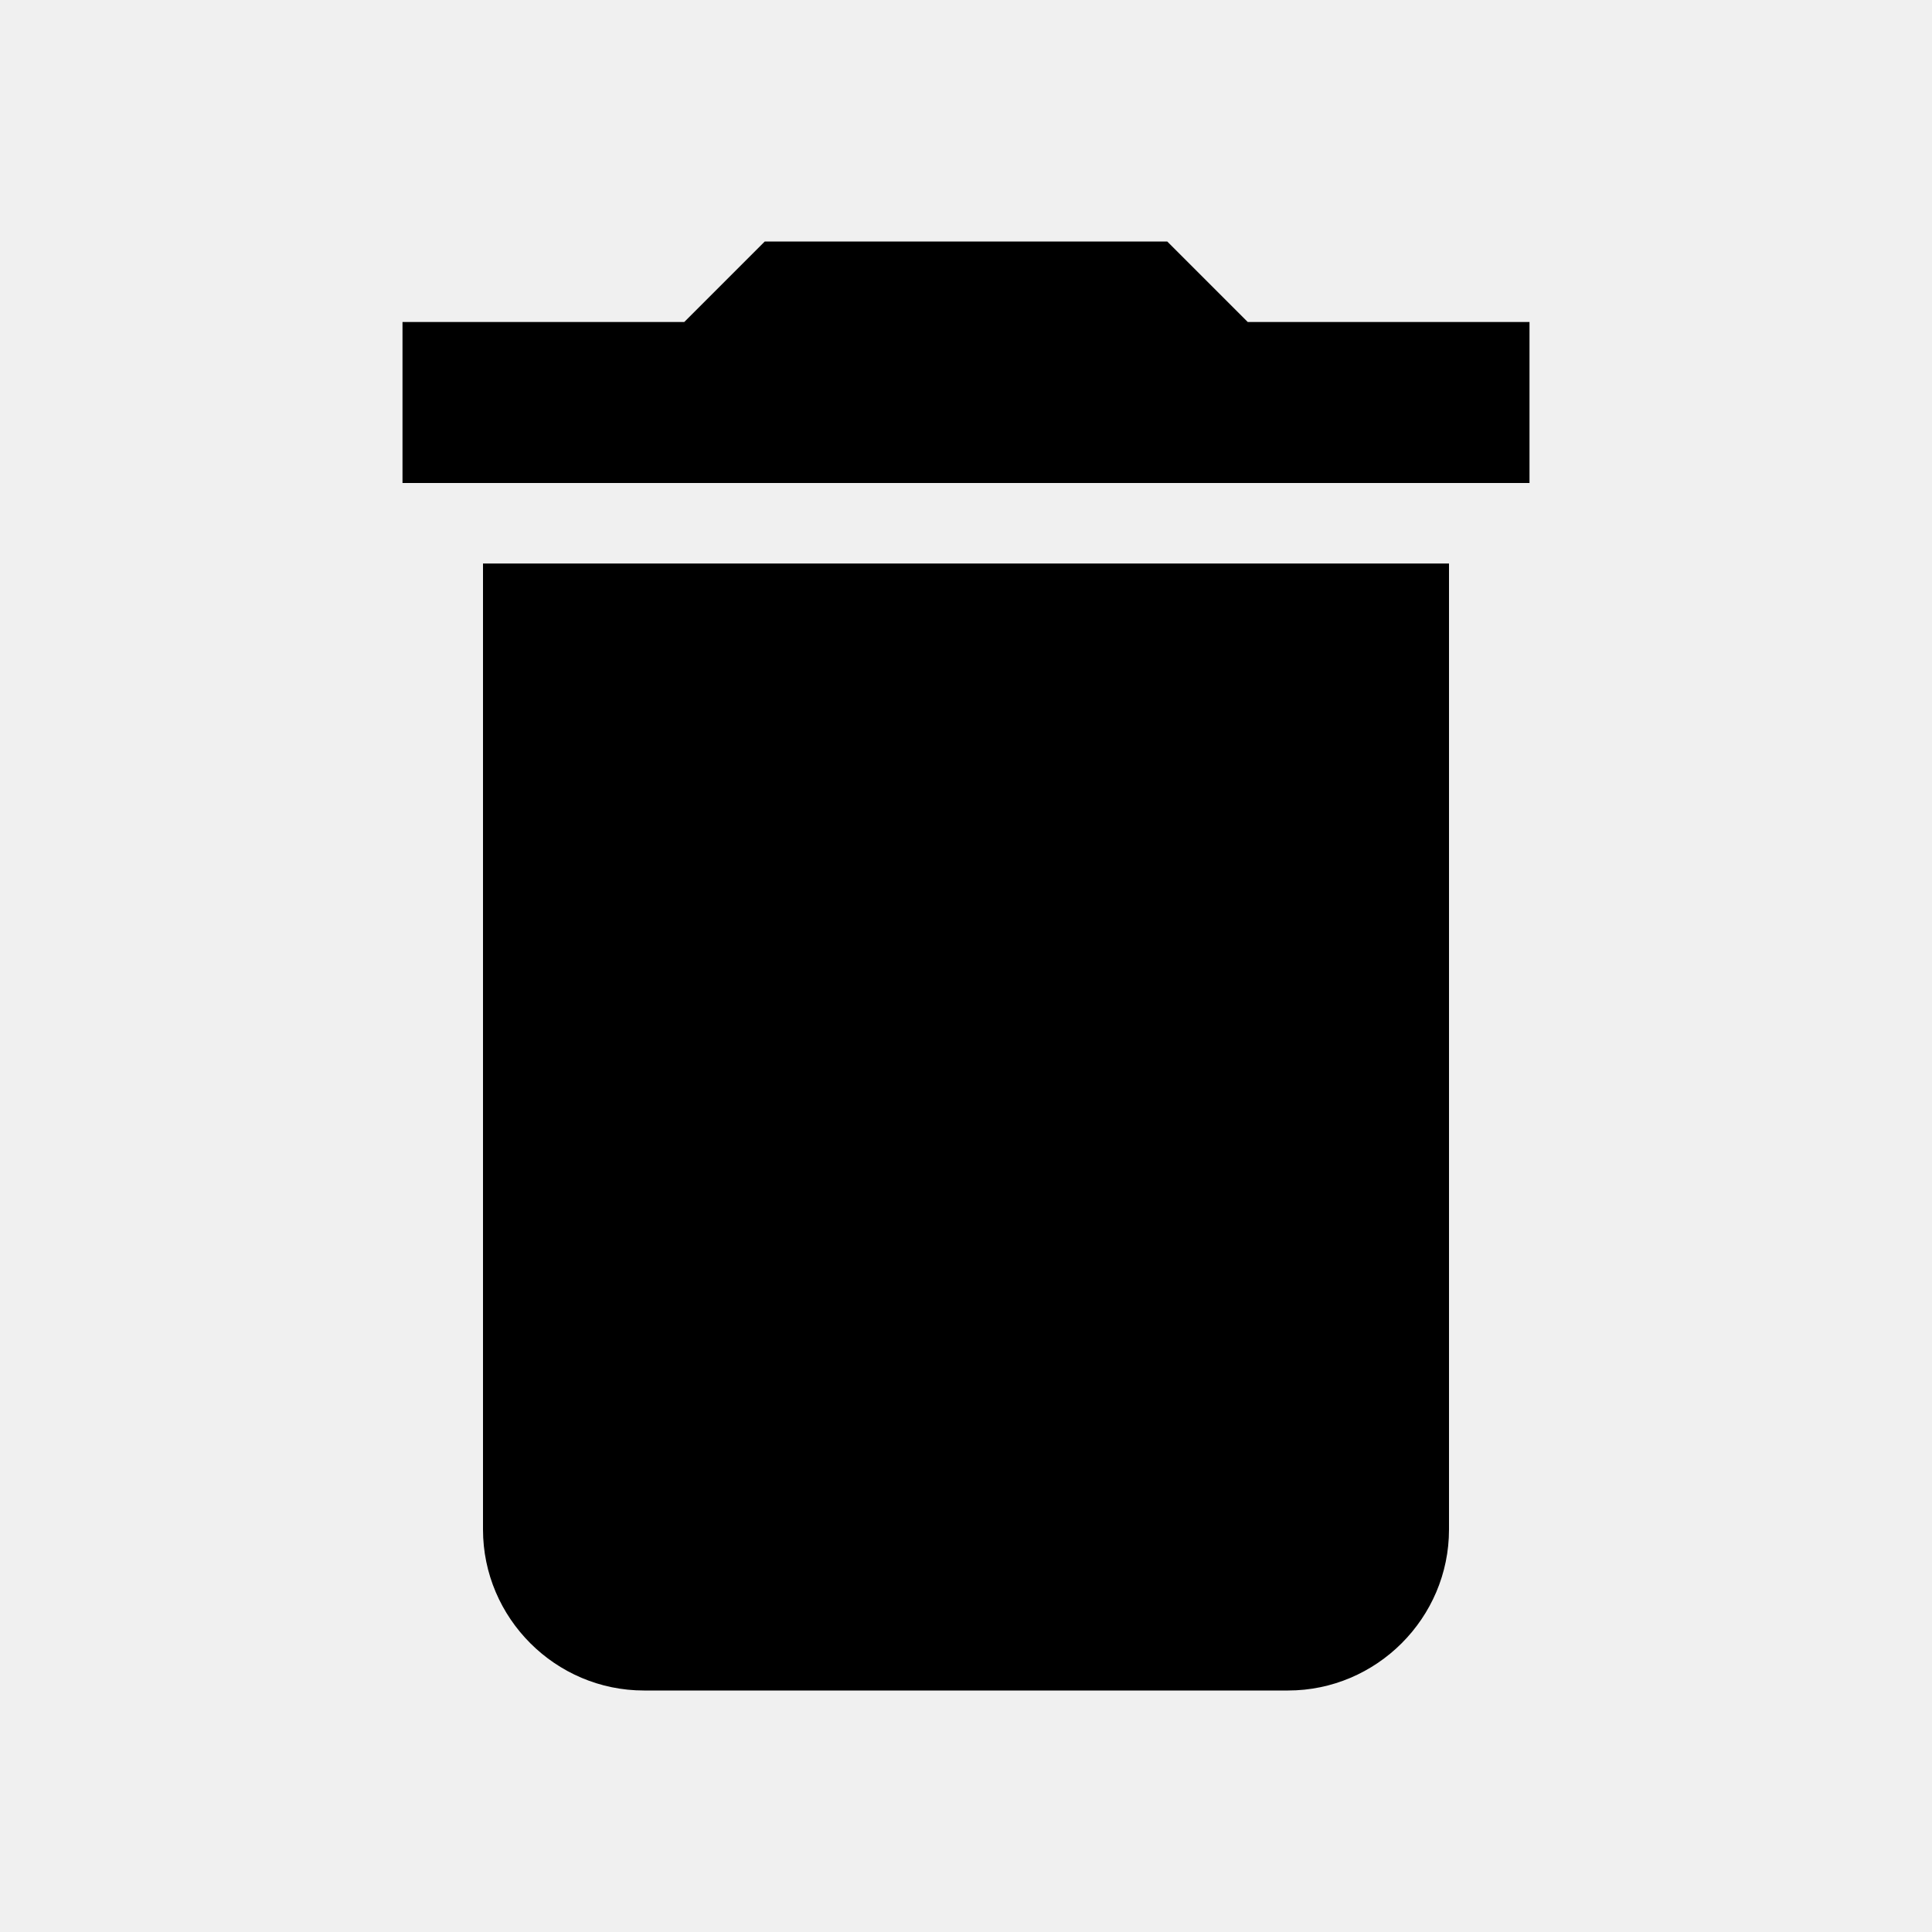
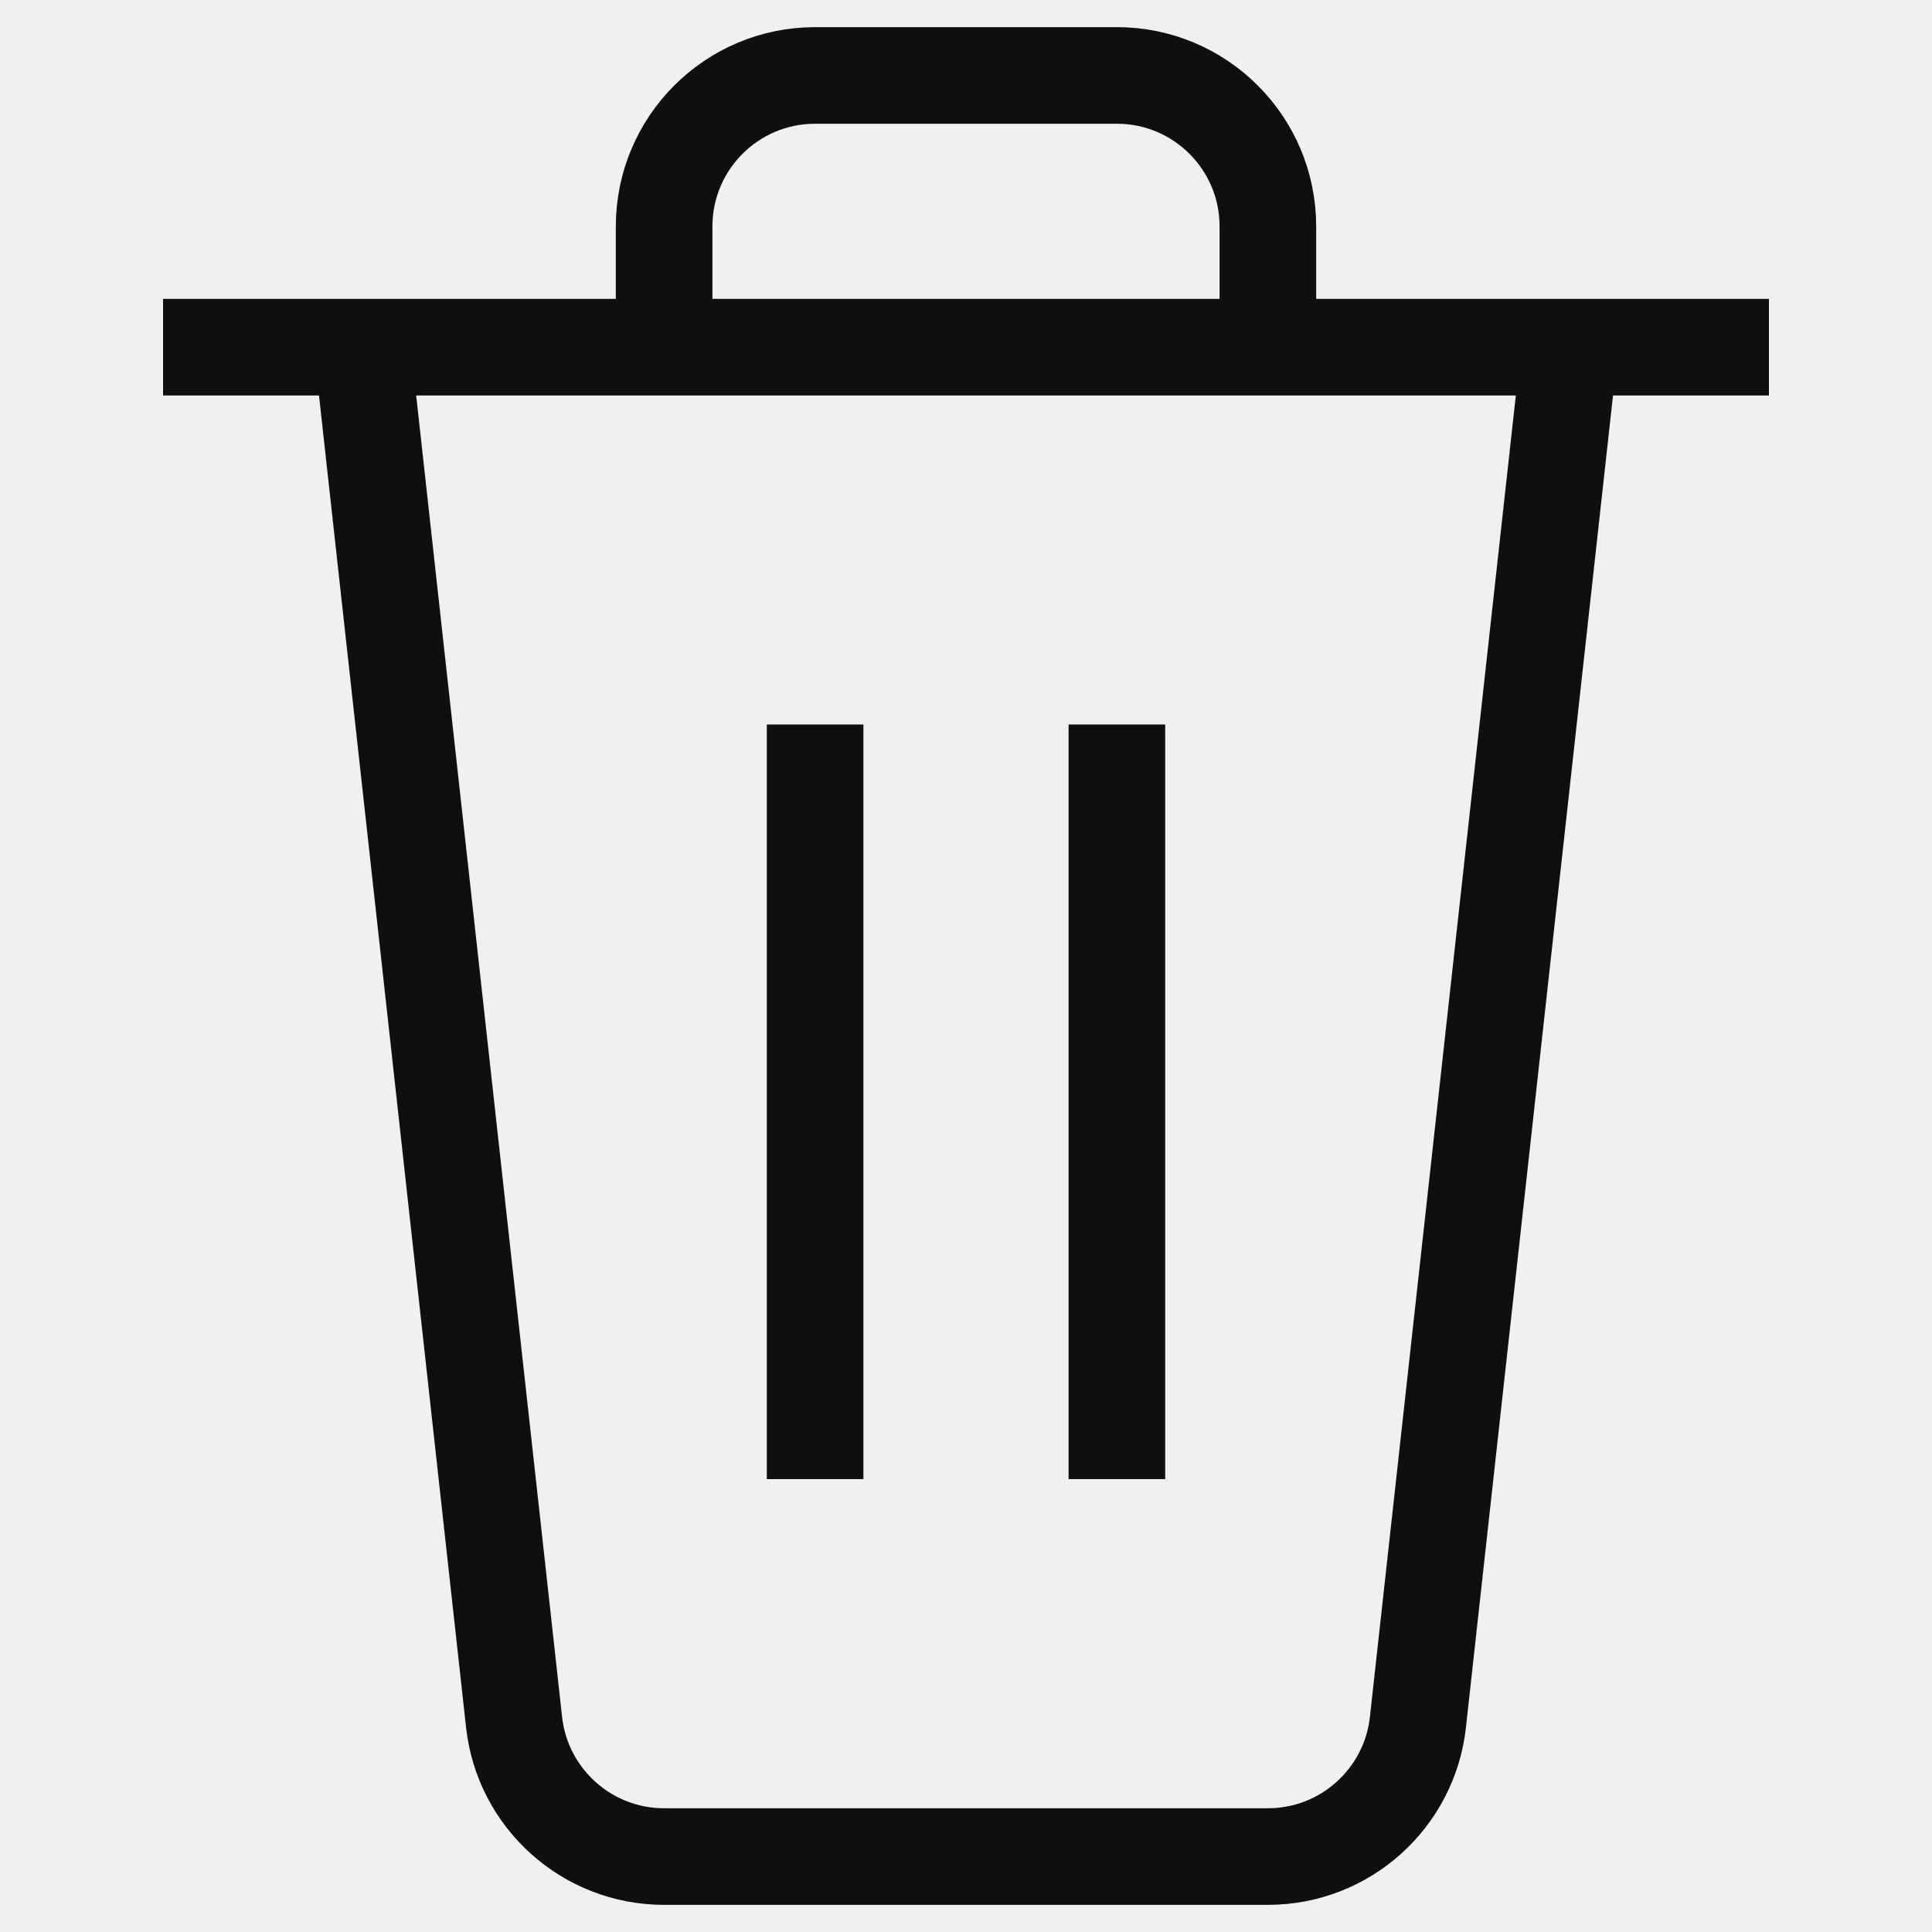
- <svg xmlns="http://www.w3.org/2000/svg" width="24" height="24" viewBox="0 0 24 24" fill="none">
-   <path d="M6 19C6 20.1 6.9 21 8 21H16C17.1 21 18 20.1 18 19V7H6V19ZM19 4H15.5L14.5 3H9.5L8.5 4H5V6H19V4Z" fill="currentColor" />
+ <svg xmlns="http://www.w3.org/2000/svg" width="20" height="20" class="icon icon-trash" viewBox="0 0 20 20" fill="none">
+   <mask id="mask0_2_24475" style="mask-type:luminance" maskUnits="userSpaceOnUse" x="0" y="0" width="20" height="20">
+     <path d="M0 1.90735e-06H20V20H0V1.90735e-06Z" fill="white" />
+   </mask>
+   <g mask="url(#mask0_2_24475)">
+     <path d="M16.25 3.594L14.678 17.83C14.592 18.611 13.929 19.219 13.125 19.219H6.875C6.071 19.219 5.408 18.611 5.322 17.83L3.75 3.594" stroke="#0F0F0F" stroke-miterlimit="10" />
+     <path d="M2.188 3.594H17.812" stroke="#0F0F0F" stroke-miterlimit="10" stroke-linecap="square" />
+     <path d="M6.875 3.594V2.344C6.875 1.481 7.575 0.781 8.438 0.781H11.562C12.425 0.781 13.125 1.481 13.125 2.344V3.594" stroke="#0F0F0F" stroke-miterlimit="10" />
+     <path d="M11.562 7.5V15.312" stroke="#0F0F0F" stroke-miterlimit="10" />
+     <path d="M8.438 7.5V15.312" stroke="#0F0F0F" stroke-miterlimit="10" />
+   </g>
</svg>
